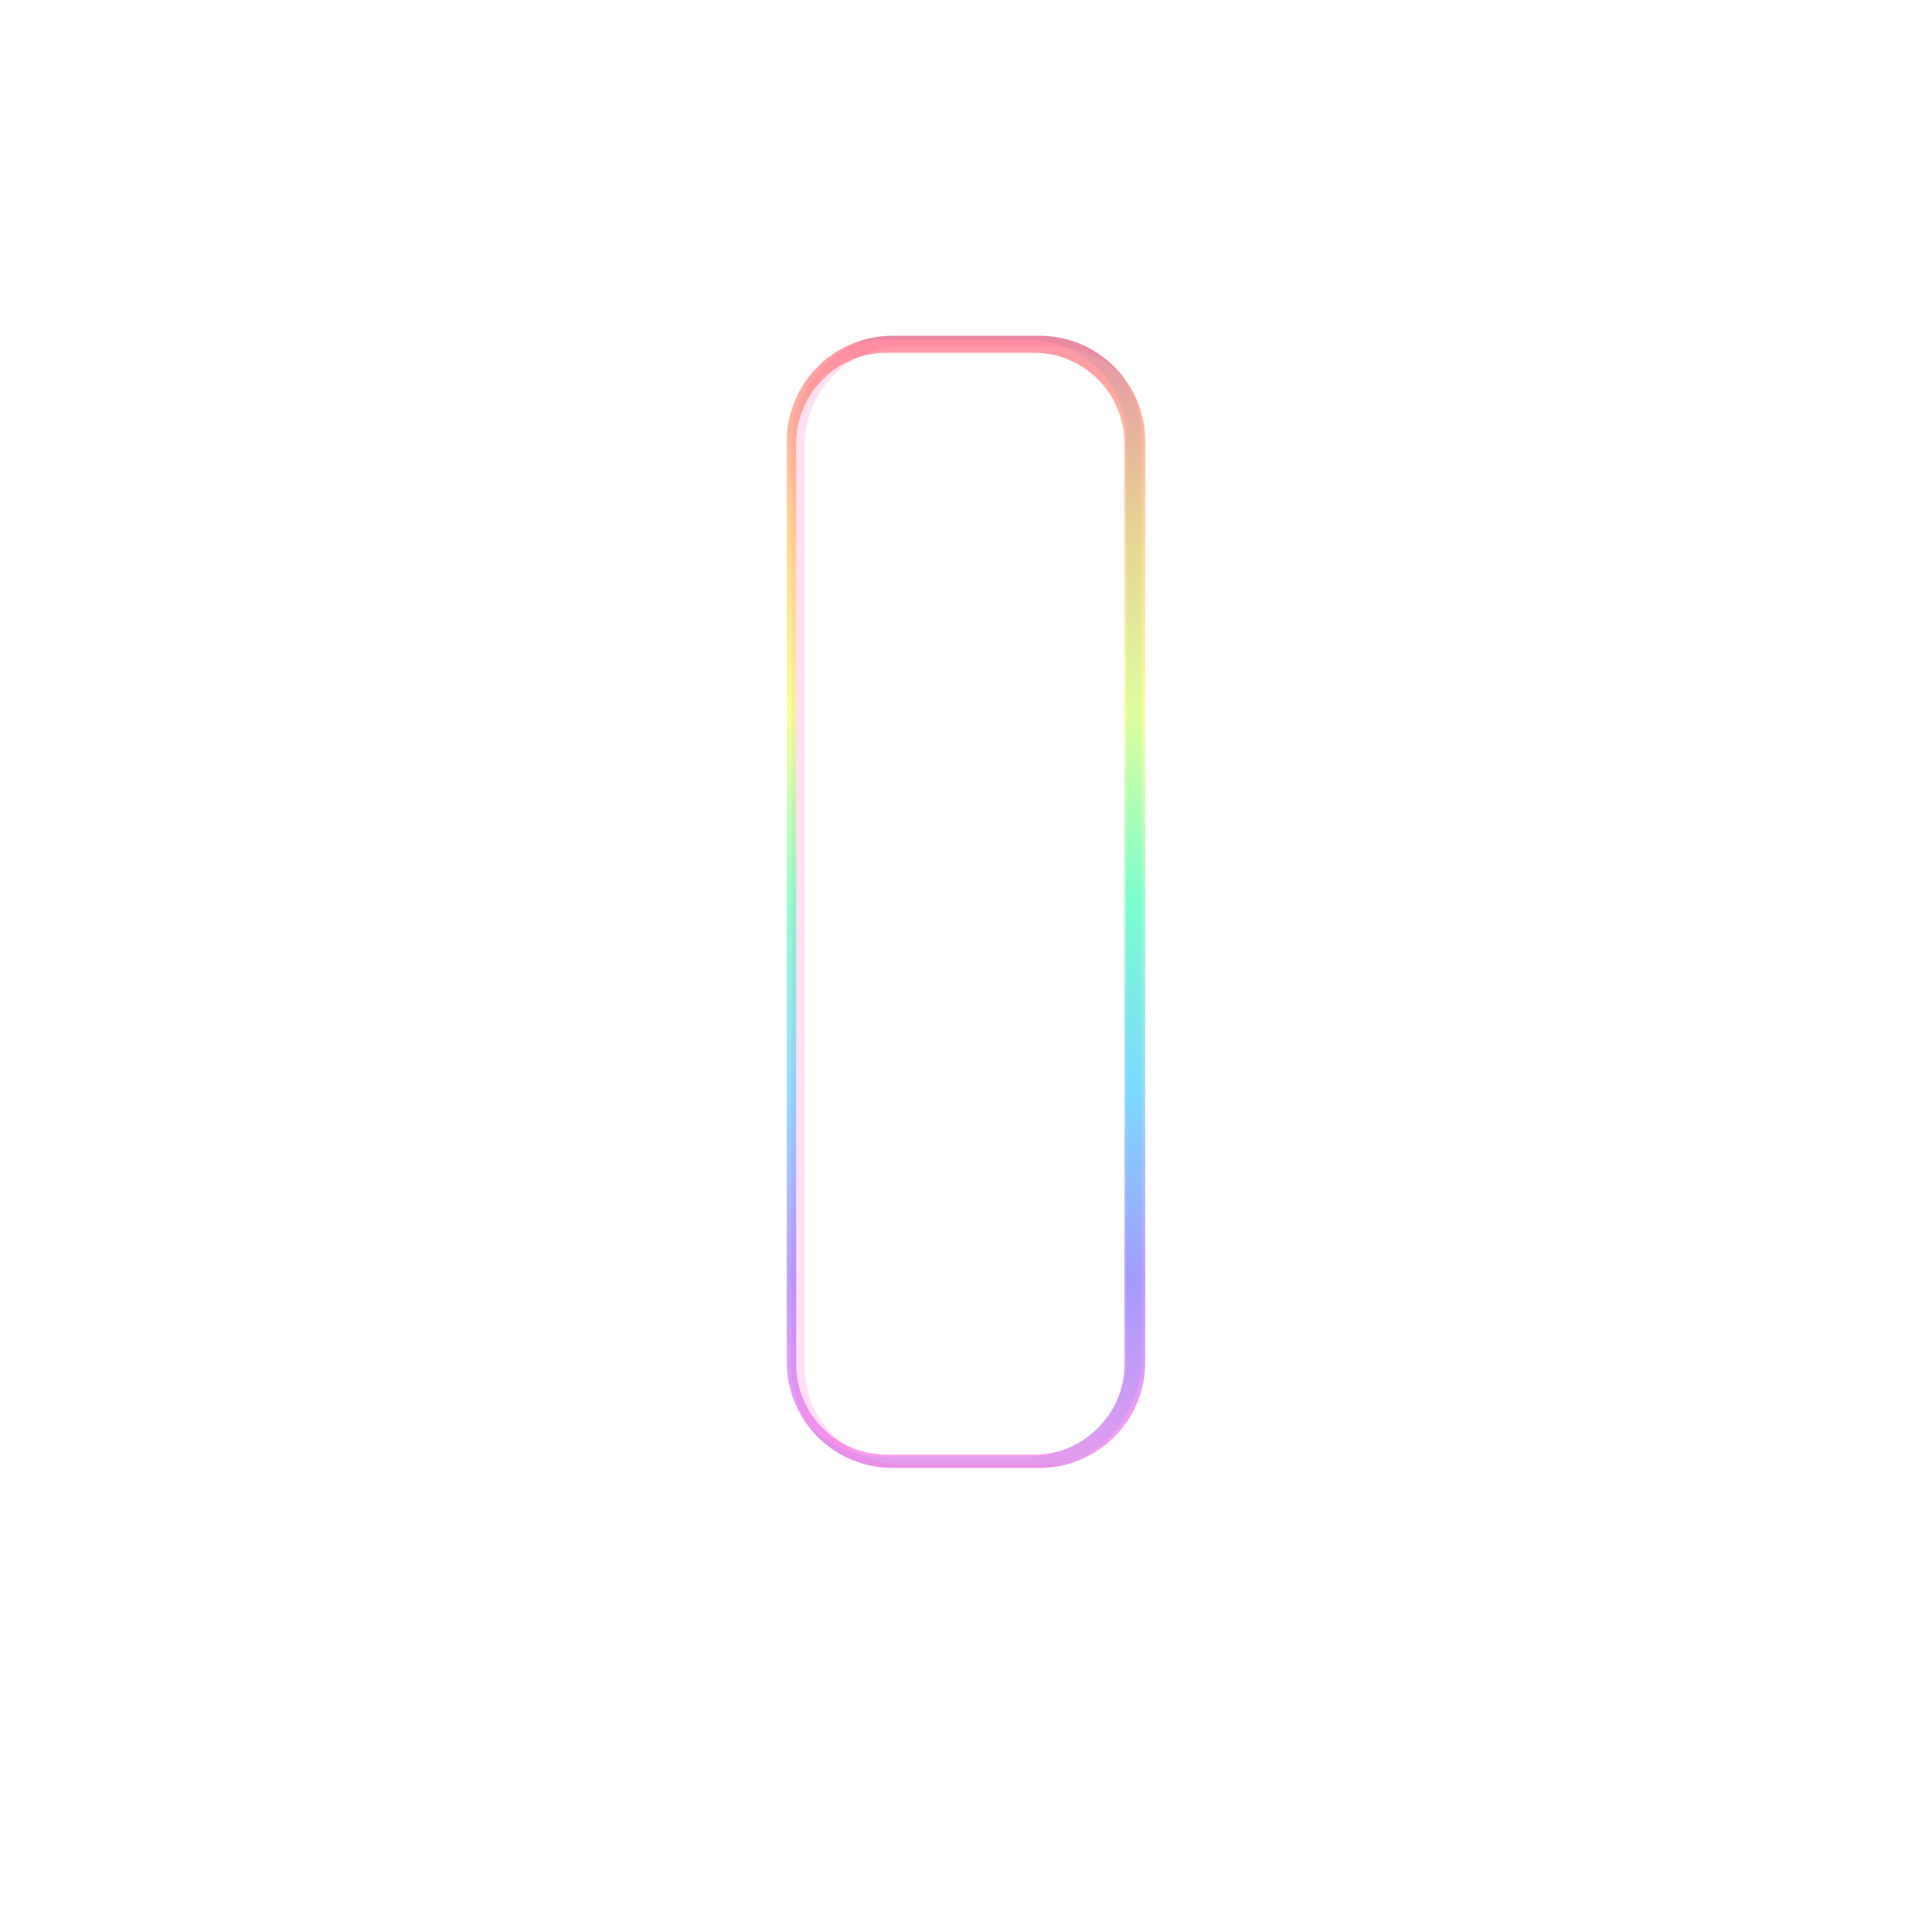
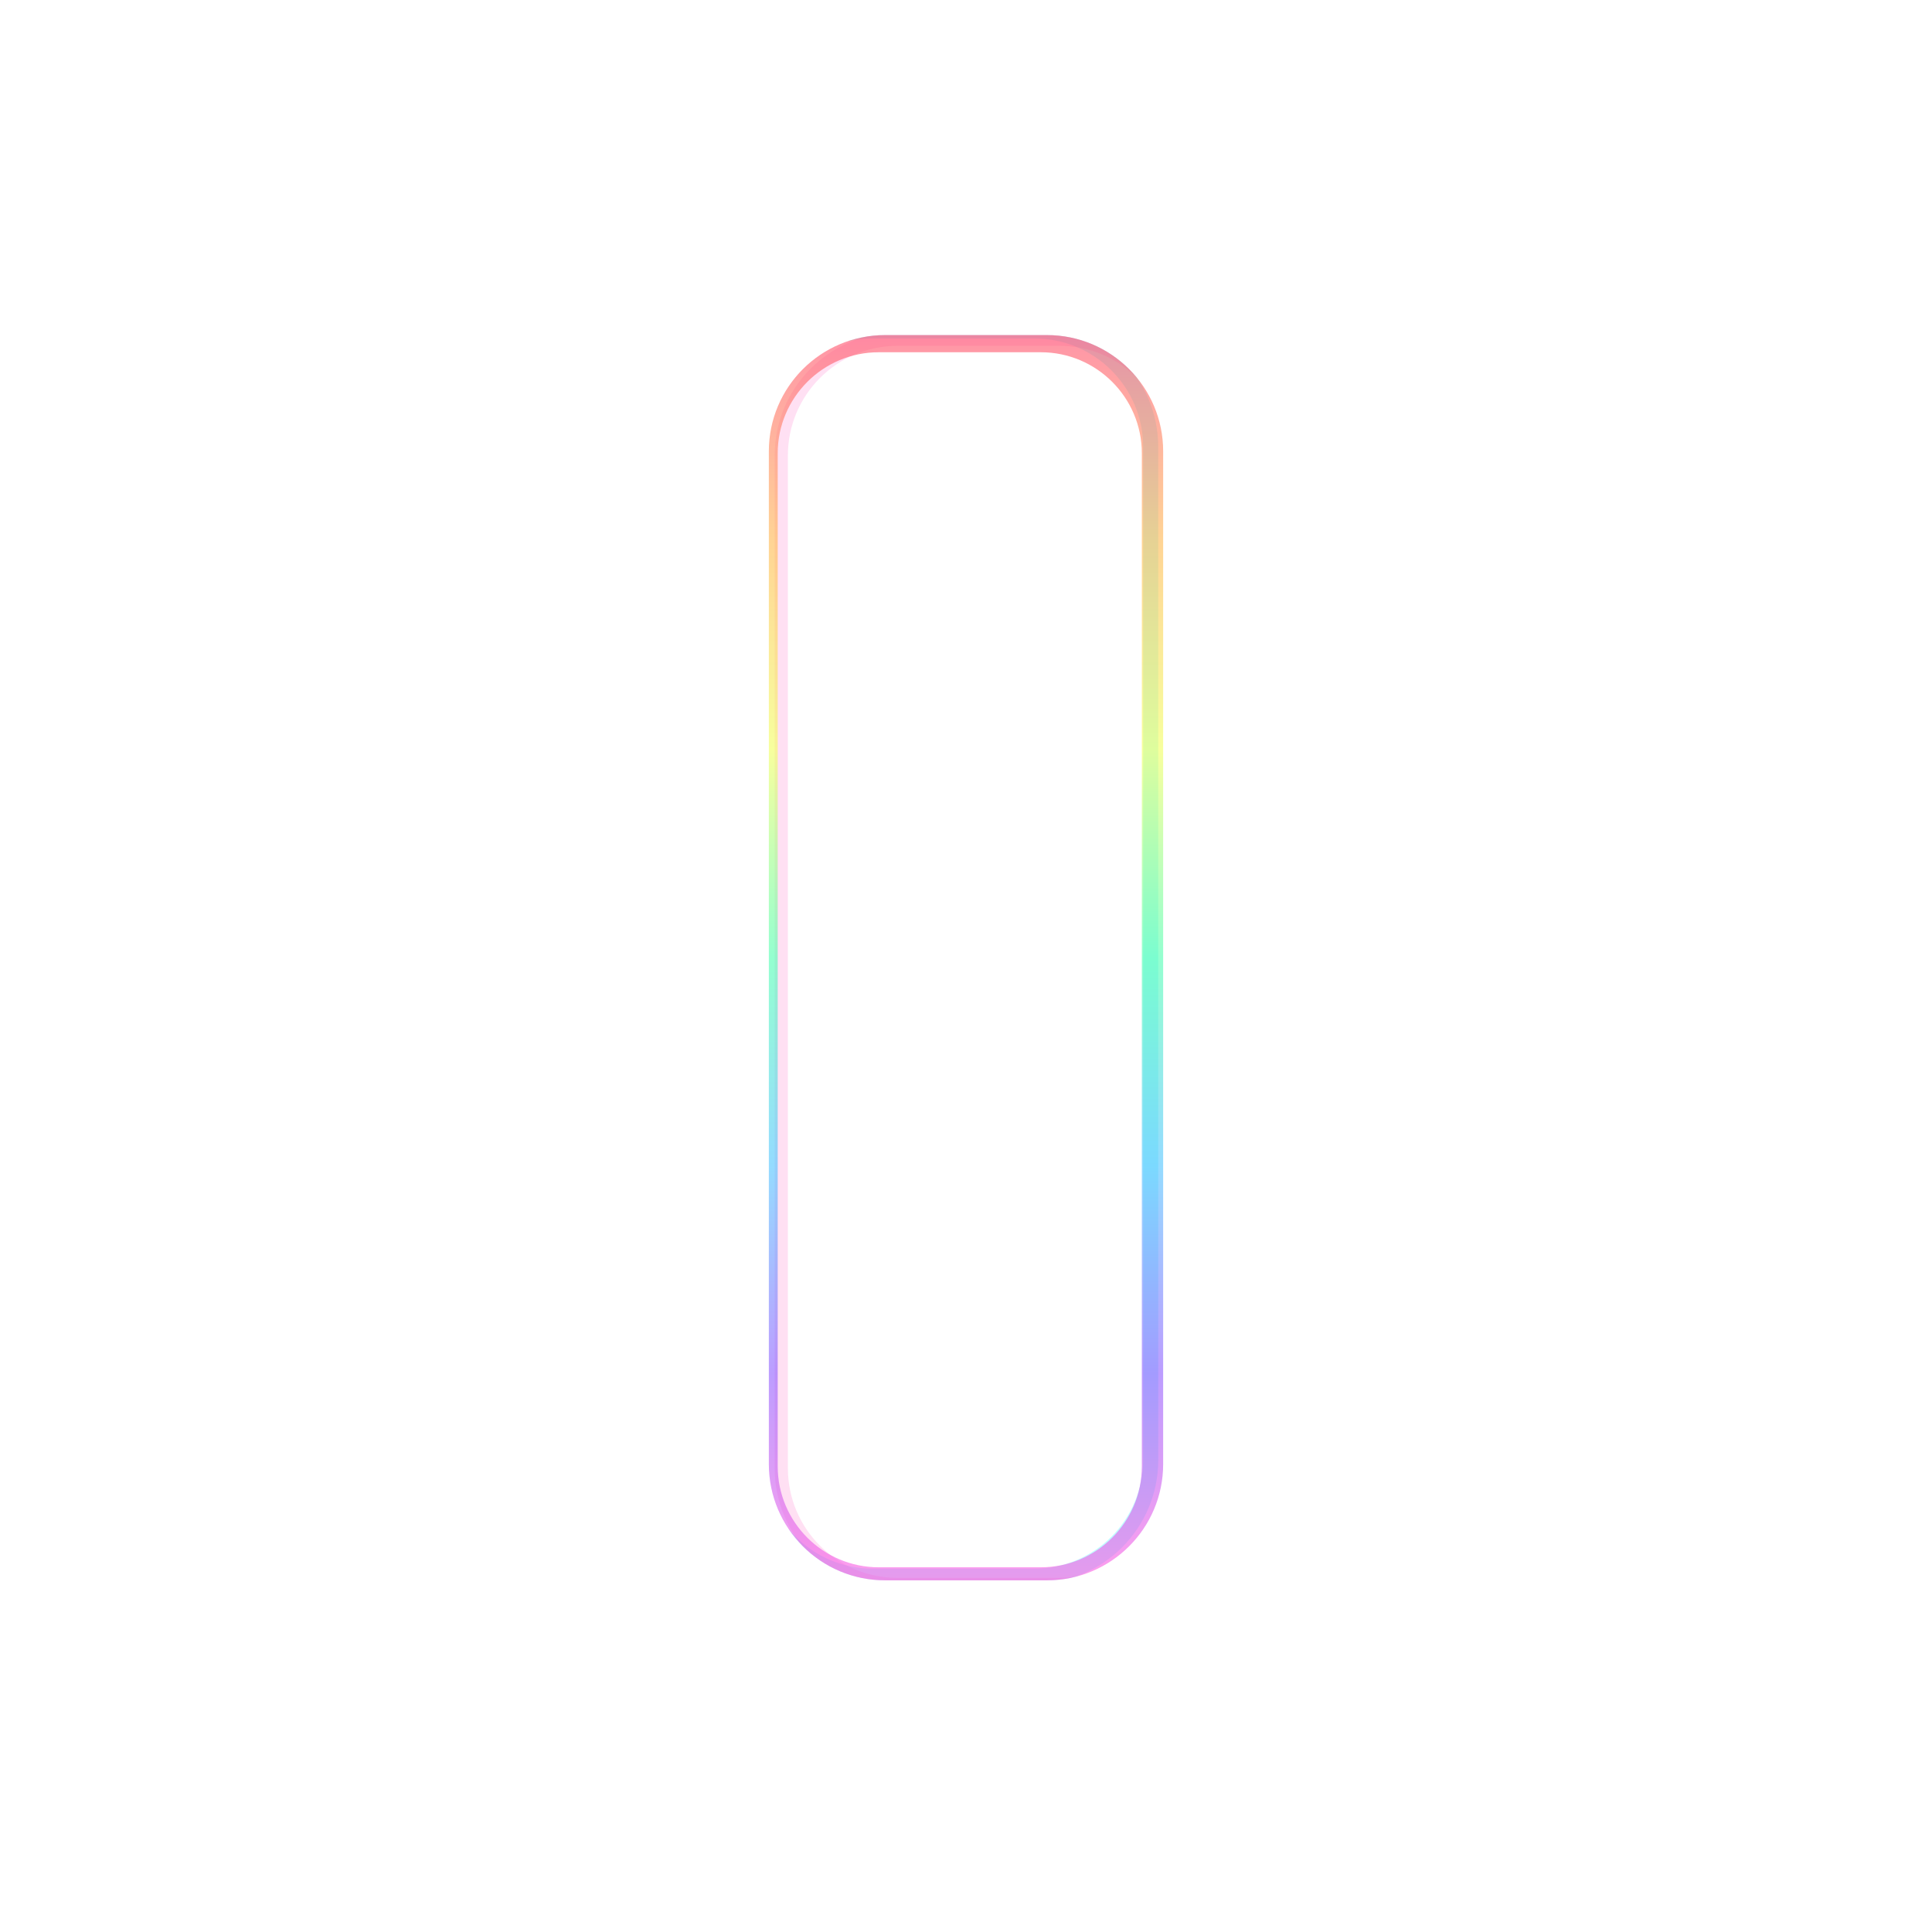
<svg xmlns="http://www.w3.org/2000/svg" viewBox="0 0 1024 1024">
  <defs>
-     <linearGradient id="s" gradientUnits="userSpaceOnUse" x1="512.0" y1="178.0" x2="512.0" y2="778.0">
+     <linearGradient id="s" gradientUnits="userSpaceOnUse" x1="512.0" y1="177.6" x2="512.0" y2="837.6">
      <stop offset="0.000" stop-color="#FF4D6D" />
      <stop offset="0.167" stop-color="#FFB84D" />
      <stop offset="0.333" stop-color="#F2FF5C" />
      <stop offset="0.500" stop-color="#4DFFB0" />
      <stop offset="0.667" stop-color="#4DC3FF" />
      <stop offset="0.833" stop-color="#8F5CFF" />
      <stop offset="1.000" stop-color="#FF5CE1" />
    </linearGradient>
    <clipPath id="c">
-       <path d="M473.00 178.00 L551.00 178.00 A56 56 0 0 1 607.00 234.00 L607.00 722.00 A56 56 0 0 1 551.00 778.00 L473.00 778.00 A56 56 0 0 1 417.00 722.00 L417.00 234.00 A56 56 0 0 1 473.00 178.00 Z" />
+       <path d="M469.10 177.60 L554.90 177.60 A61.60 61.60 0 0 1 616.50 239.20 L616.50 776.00 A61.60 61.60 0 0 1 554.90 837.60 L469.10 837.60 A61.60 61.60 0 0 1 407.50 776.00 L407.50 239.20 A61.60 61.60 0 0 1 469.10 177.60 Z" />
    </clipPath>
  </defs>
  <g clip-path="url(#c)" fill="none">
-     <path d="M467.00 176.00 L545.00 176.00 A56 56 0 0 1 601.00 232.00 L601.00 720.00 A56 56 0 0 1 545.00 776.00 L467.00 776.00 A56 56 0 0 1 411.00 720.00 L411.00 232.00 A56 56 0 0 1 467.00 176.00 Z" stroke="#3EF0FF" stroke-opacity="0.32" stroke-width="8" />
-     <path d="M479.00 180.00 L557.00 180.00 A56 56 0 0 1 613.00 236.00 L613.00 724.00 A56 56 0 0 1 557.00 780.00 L479.00 780.00 A56 56 0 0 1 423.00 724.00 L423.00 236.00 A56 56 0 0 1 479.00 180.00 Z" stroke="#FF3DB4" stroke-opacity="0.16" stroke-width="7" />
-     <path d="M470.00 179.00 L548.00 179.00 A56 56 0 0 1 604.00 235.00 L604.00 723.00 A56 56 0 0 1 548.00 779.00 L470.00 779.00 A56 56 0 0 1 414.00 723.00 L414.00 235.00 A56 56 0 0 1 470.00 179.00 Z" stroke="url(#s)" stroke-opacity="0.6" stroke-width="16" />
+     <path d="M462.50 175.40 L548.30 175.40 A61.60 61.60 0 0 1 609.90 237.00 L609.90 773.80 A61.60 61.60 0 0 1 548.30 835.40 L462.50 835.40 A61.60 61.60 0 0 1 400.90 773.80 L400.90 237.00 A61.60 61.60 0 0 1 462.50 175.40 Z" stroke="#3EF0FF" stroke-opacity="0.32" stroke-width="8" />
+     <path d="M475.70 179.80 L561.50 179.80 A61.60 61.60 0 0 1 623.10 241.40 L623.10 778.20 A61.60 61.60 0 0 1 561.50 839.80 L475.70 839.80 A61.60 61.60 0 0 1 414.10 778.20 L414.10 241.40 A61.60 61.60 0 0 1 475.70 179.80 Z" stroke="#FF3DB4" stroke-opacity="0.16" stroke-width="7" />
+     <path d="M465.80 178.70 L551.60 178.70 A61.60 61.60 0 0 1 613.20 240.30 L613.20 777.10 A61.60 61.60 0 0 1 551.60 838.70 L465.80 838.70 A61.60 61.60 0 0 1 404.20 777.10 L404.20 240.30 A61.60 61.60 0 0 1 465.80 178.70 Z" stroke="url(#s)" stroke-opacity="0.6" stroke-width="16" />
  </g>
</svg>
